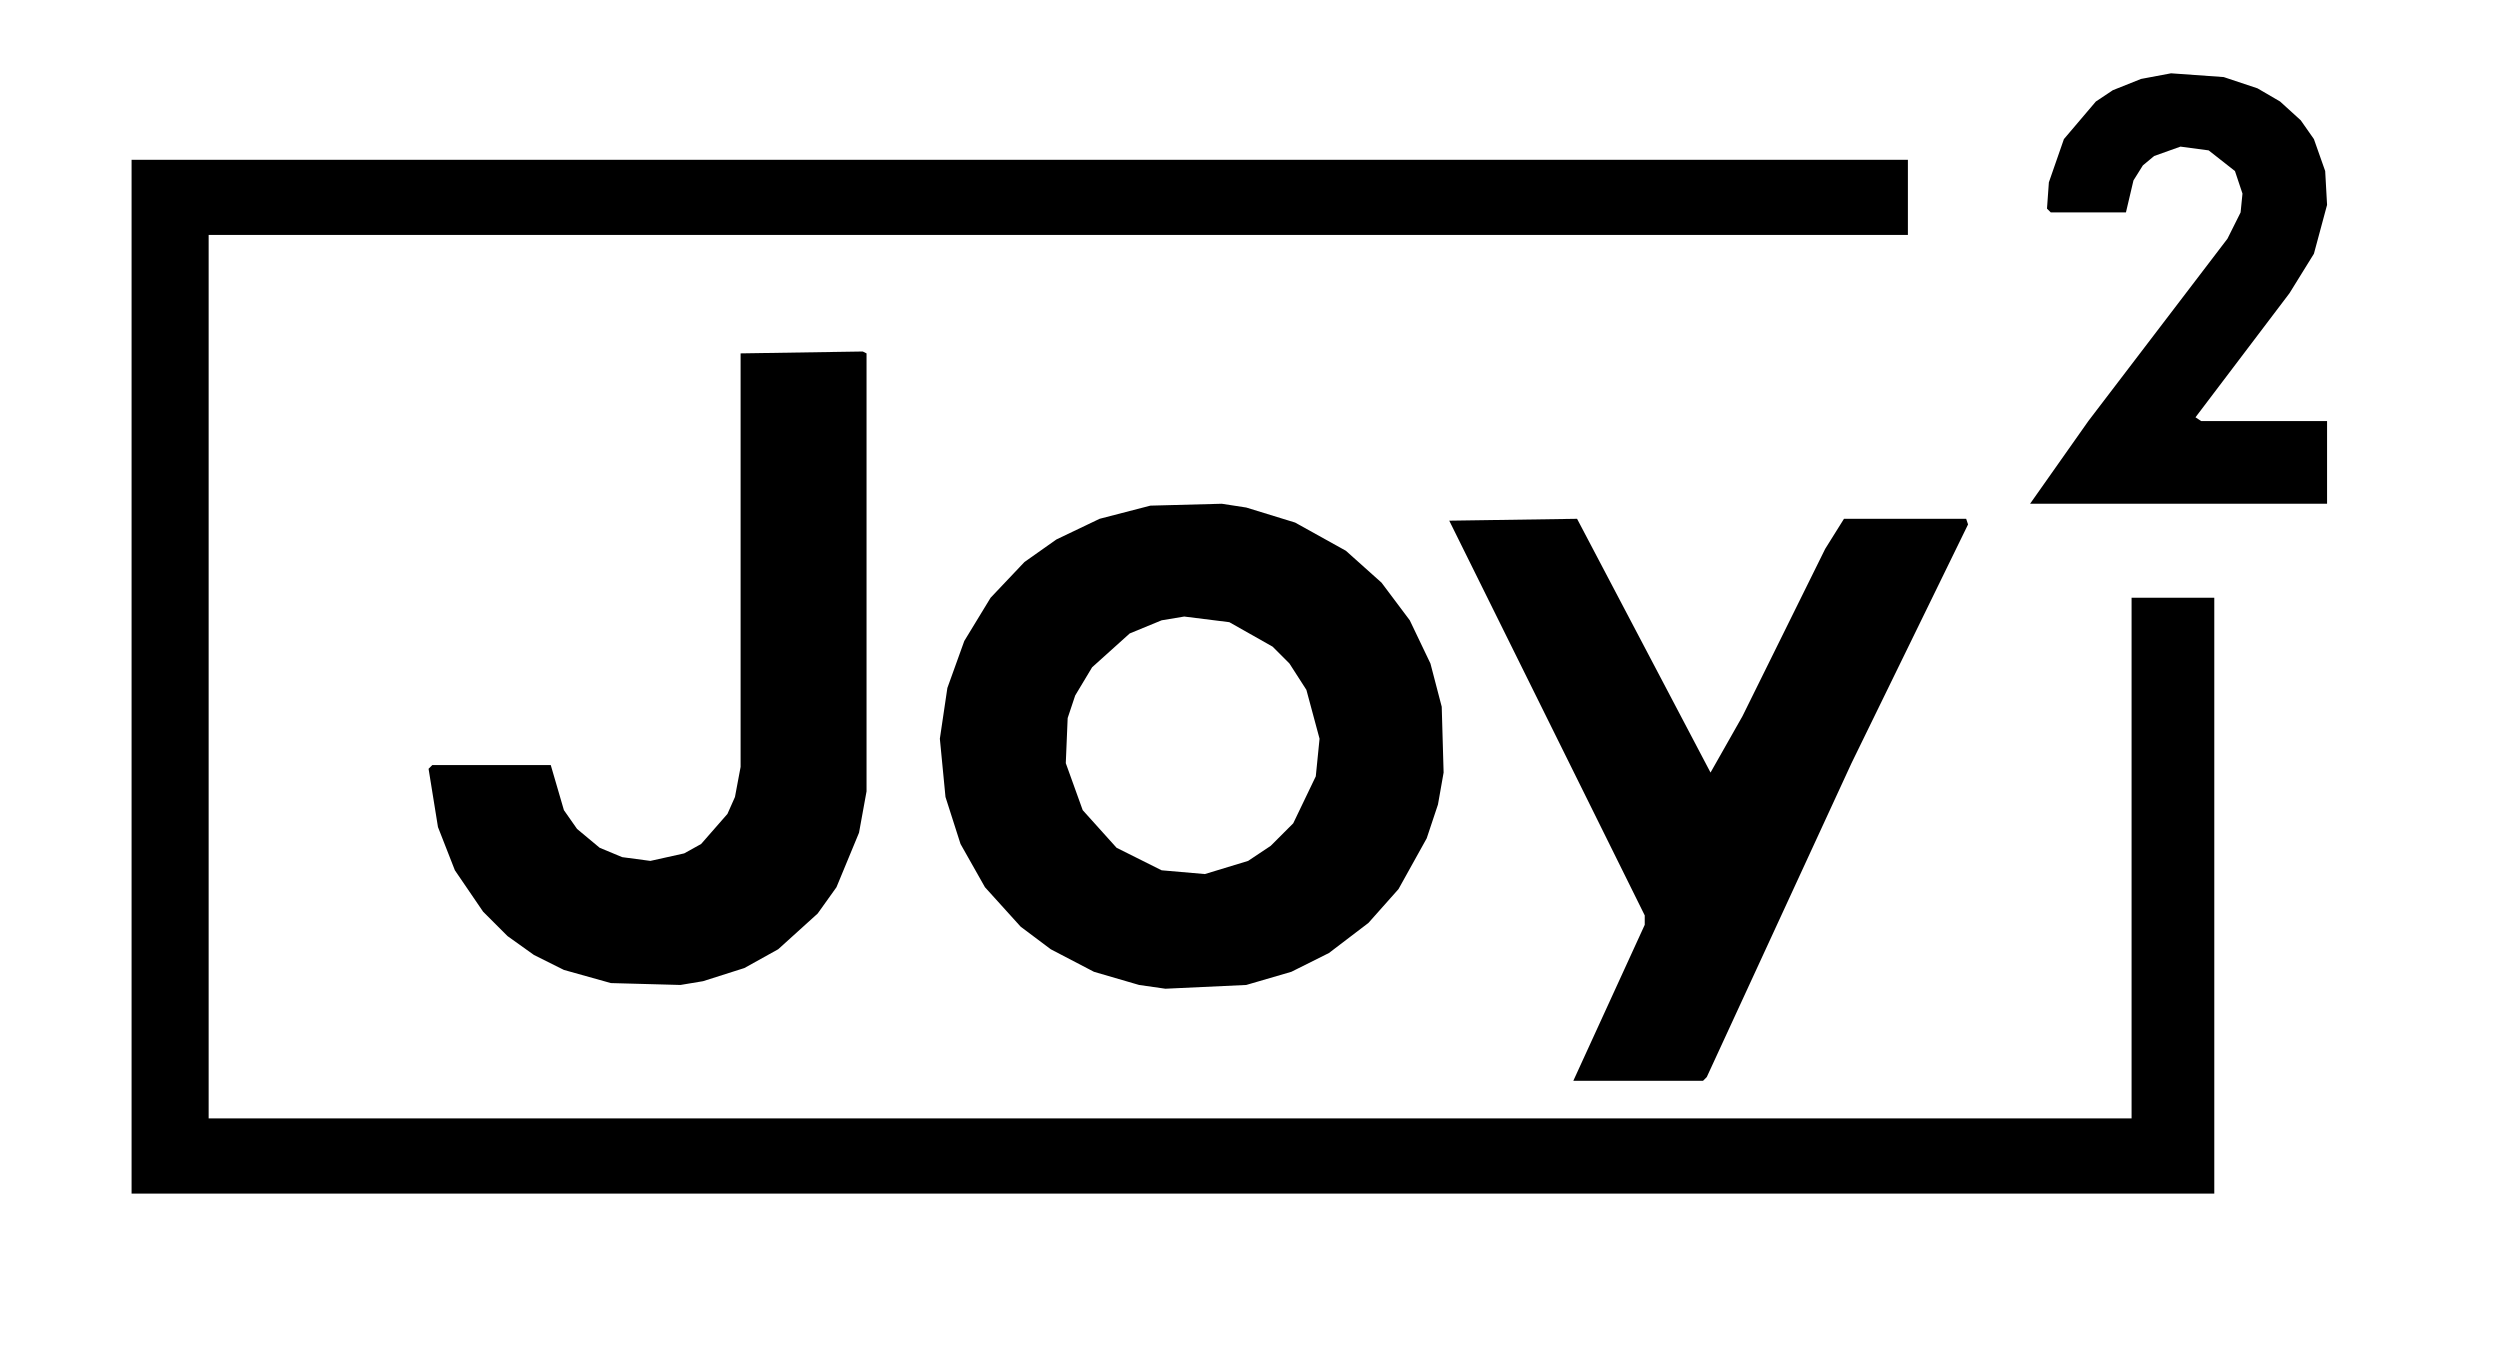
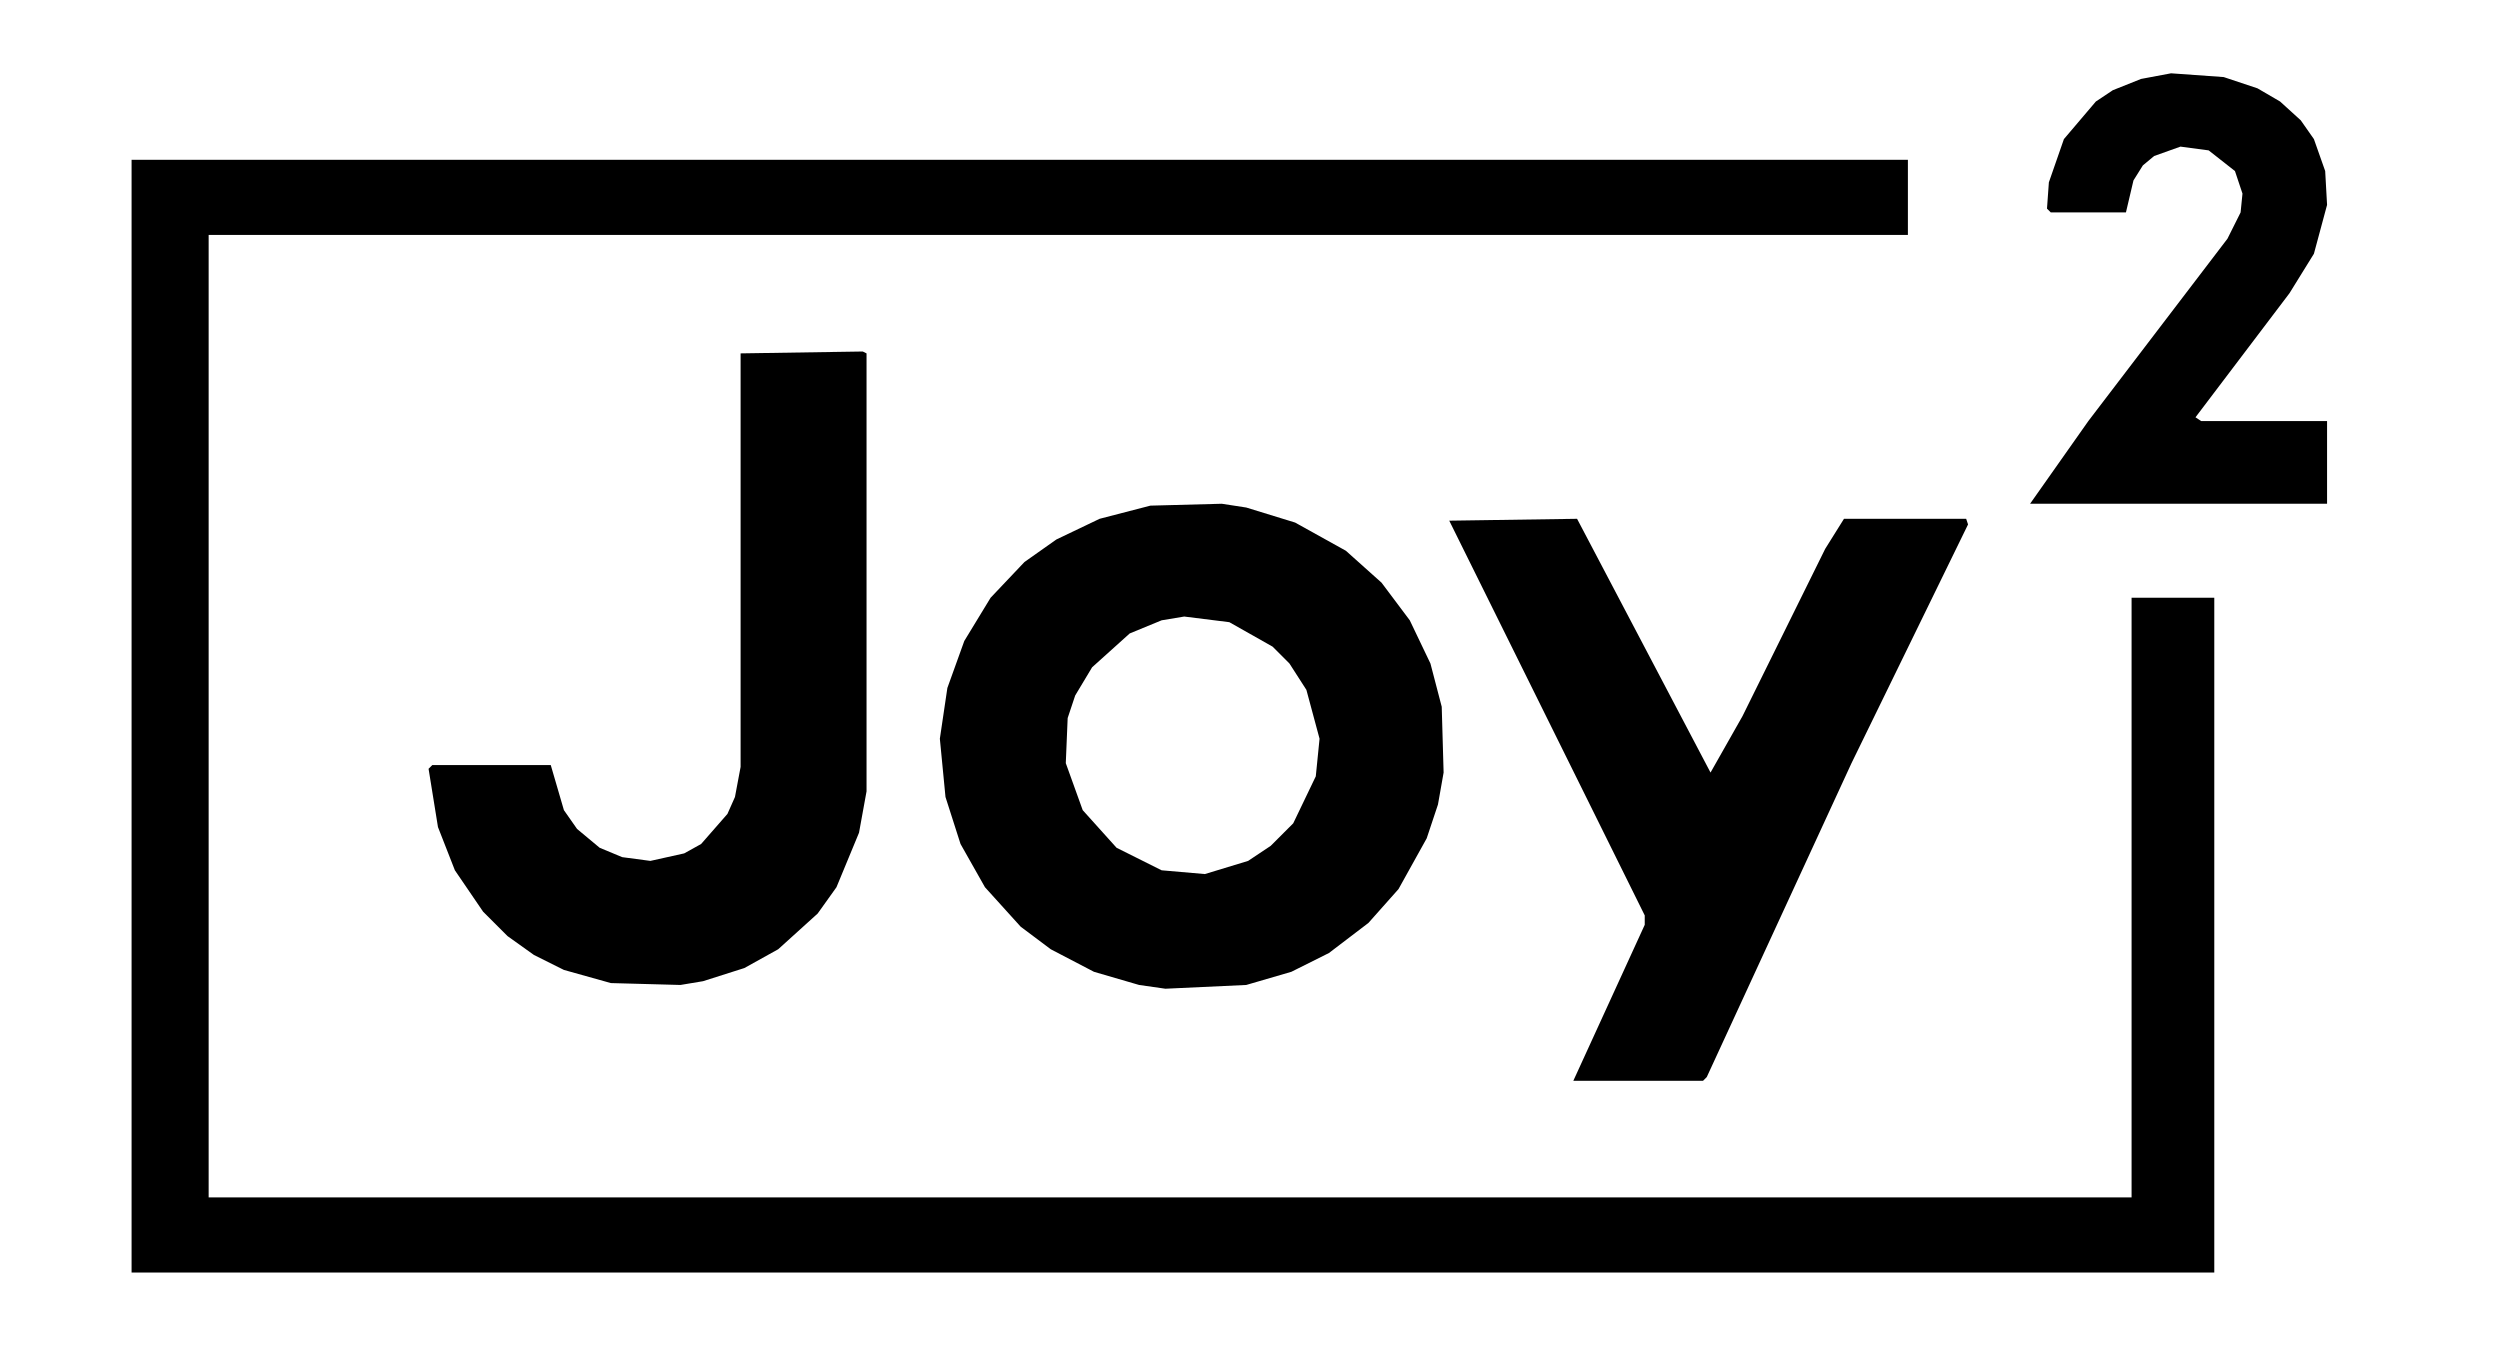
<svg xmlns="http://www.w3.org/2000/svg" viewBox="230 100 1330 720" role="img" aria-label="Joy squared">
  <rect x="0" y="0" width="1774" height="1254" fill="#fff" />
-   <path d="M300 185 H1245 V225 H341 V695 H1364 V418 H1408 V735 H300 Z M1276 376 L1211 376 L1201 392 L1157 481 L1140 511 L1069 376 L1001 377 L1105 587 L1105 592 L1067 675 L1136 675 L1138 673 L1215 506 L1277 379 Z M842 369 L815 376 L792 387 L775 399 L757 418 L743 441 L734 466 L730 493 L733 524 L741 549 L754 572 L773 593 L789 605 L812 617 L836 624 L850 626 L893 624 L917 617 L937 607 L958 591 L974 573 L989 546 L995 528 L998 511 L997 476 L991 453 L980 430 L965 410 L946 393 L919 378 L893 370 L880 368 Z M860 428 L884 431 L907 444 L916 453 L925 467 L932 493 L930 513 L918 538 L906 550 L894 558 L871 565 L848 563 L824 551 L806 531 L797 506 L798 482 L802 470 L811 455 L831 437 L848 430 Z M689 287 L624 288 L624 508 L621 524 L617 533 L603 549 L594 554 L576 558 L561 556 L549 551 L537 541 L530 531 L523 507 L460 507 L458 509 L463 540 L472 563 L487 585 L500 598 L514 608 L530 616 L555 623 L592 624 L604 622 L626 615 L644 605 L665 586 L675 572 L687 543 L691 521 L691 288 Z M1354 148 L1345 154 L1328 174 L1320 197 L1319 211 L1321 213 L1361 213 L1365 196 L1370 188 L1376 183 L1390 178 L1405 180 L1419 191 L1423 203 L1422 213 L1415 227 L1341 324 L1310 368 L1468 368 L1468 324 L1401 324 L1398 322 L1448 256 L1461 235 L1468 209 L1467 191 L1461 174 L1454 164 L1443 154 L1431 147 L1413 141 L1385 139 L1369 142 Z" fill="#000" fill-rule="evenodd" />
+   <path d="M300 185 H1245 V225 H341 V737 H1364 V418 H1408 V777 H300 Z M1276 376 L1211 376 L1201 392 L1157 481 L1140 511 L1069 376 L1001 377 L1105 587 L1105 592 L1067 675 L1136 675 L1138 673 L1215 506 L1277 379 Z M842 369 L815 376 L792 387 L775 399 L757 418 L743 441 L734 466 L730 493 L733 524 L741 549 L754 572 L773 593 L789 605 L812 617 L836 624 L850 626 L893 624 L917 617 L937 607 L958 591 L974 573 L989 546 L995 528 L998 511 L997 476 L991 453 L980 430 L965 410 L946 393 L919 378 L893 370 L880 368 Z M860 428 L884 431 L907 444 L916 453 L925 467 L932 493 L930 513 L918 538 L906 550 L894 558 L871 565 L848 563 L824 551 L806 531 L797 506 L798 482 L802 470 L811 455 L831 437 L848 430 Z M689 287 L624 288 L624 508 L621 524 L617 533 L603 549 L594 554 L576 558 L561 556 L549 551 L537 541 L530 531 L523 507 L460 507 L458 509 L463 540 L472 563 L487 585 L500 598 L514 608 L530 616 L555 623 L592 624 L604 622 L626 615 L644 605 L665 586 L675 572 L687 543 L691 521 L691 288 Z M1354 148 L1345 154 L1328 174 L1320 197 L1319 211 L1321 213 L1361 213 L1365 196 L1370 188 L1376 183 L1390 178 L1405 180 L1419 191 L1423 203 L1422 213 L1415 227 L1341 324 L1310 368 L1468 368 L1468 324 L1401 324 L1398 322 L1448 256 L1461 235 L1468 209 L1467 191 L1461 174 L1454 164 L1443 154 L1431 147 L1413 141 L1385 139 L1369 142 Z" fill="#000" fill-rule="evenodd" />
</svg>
